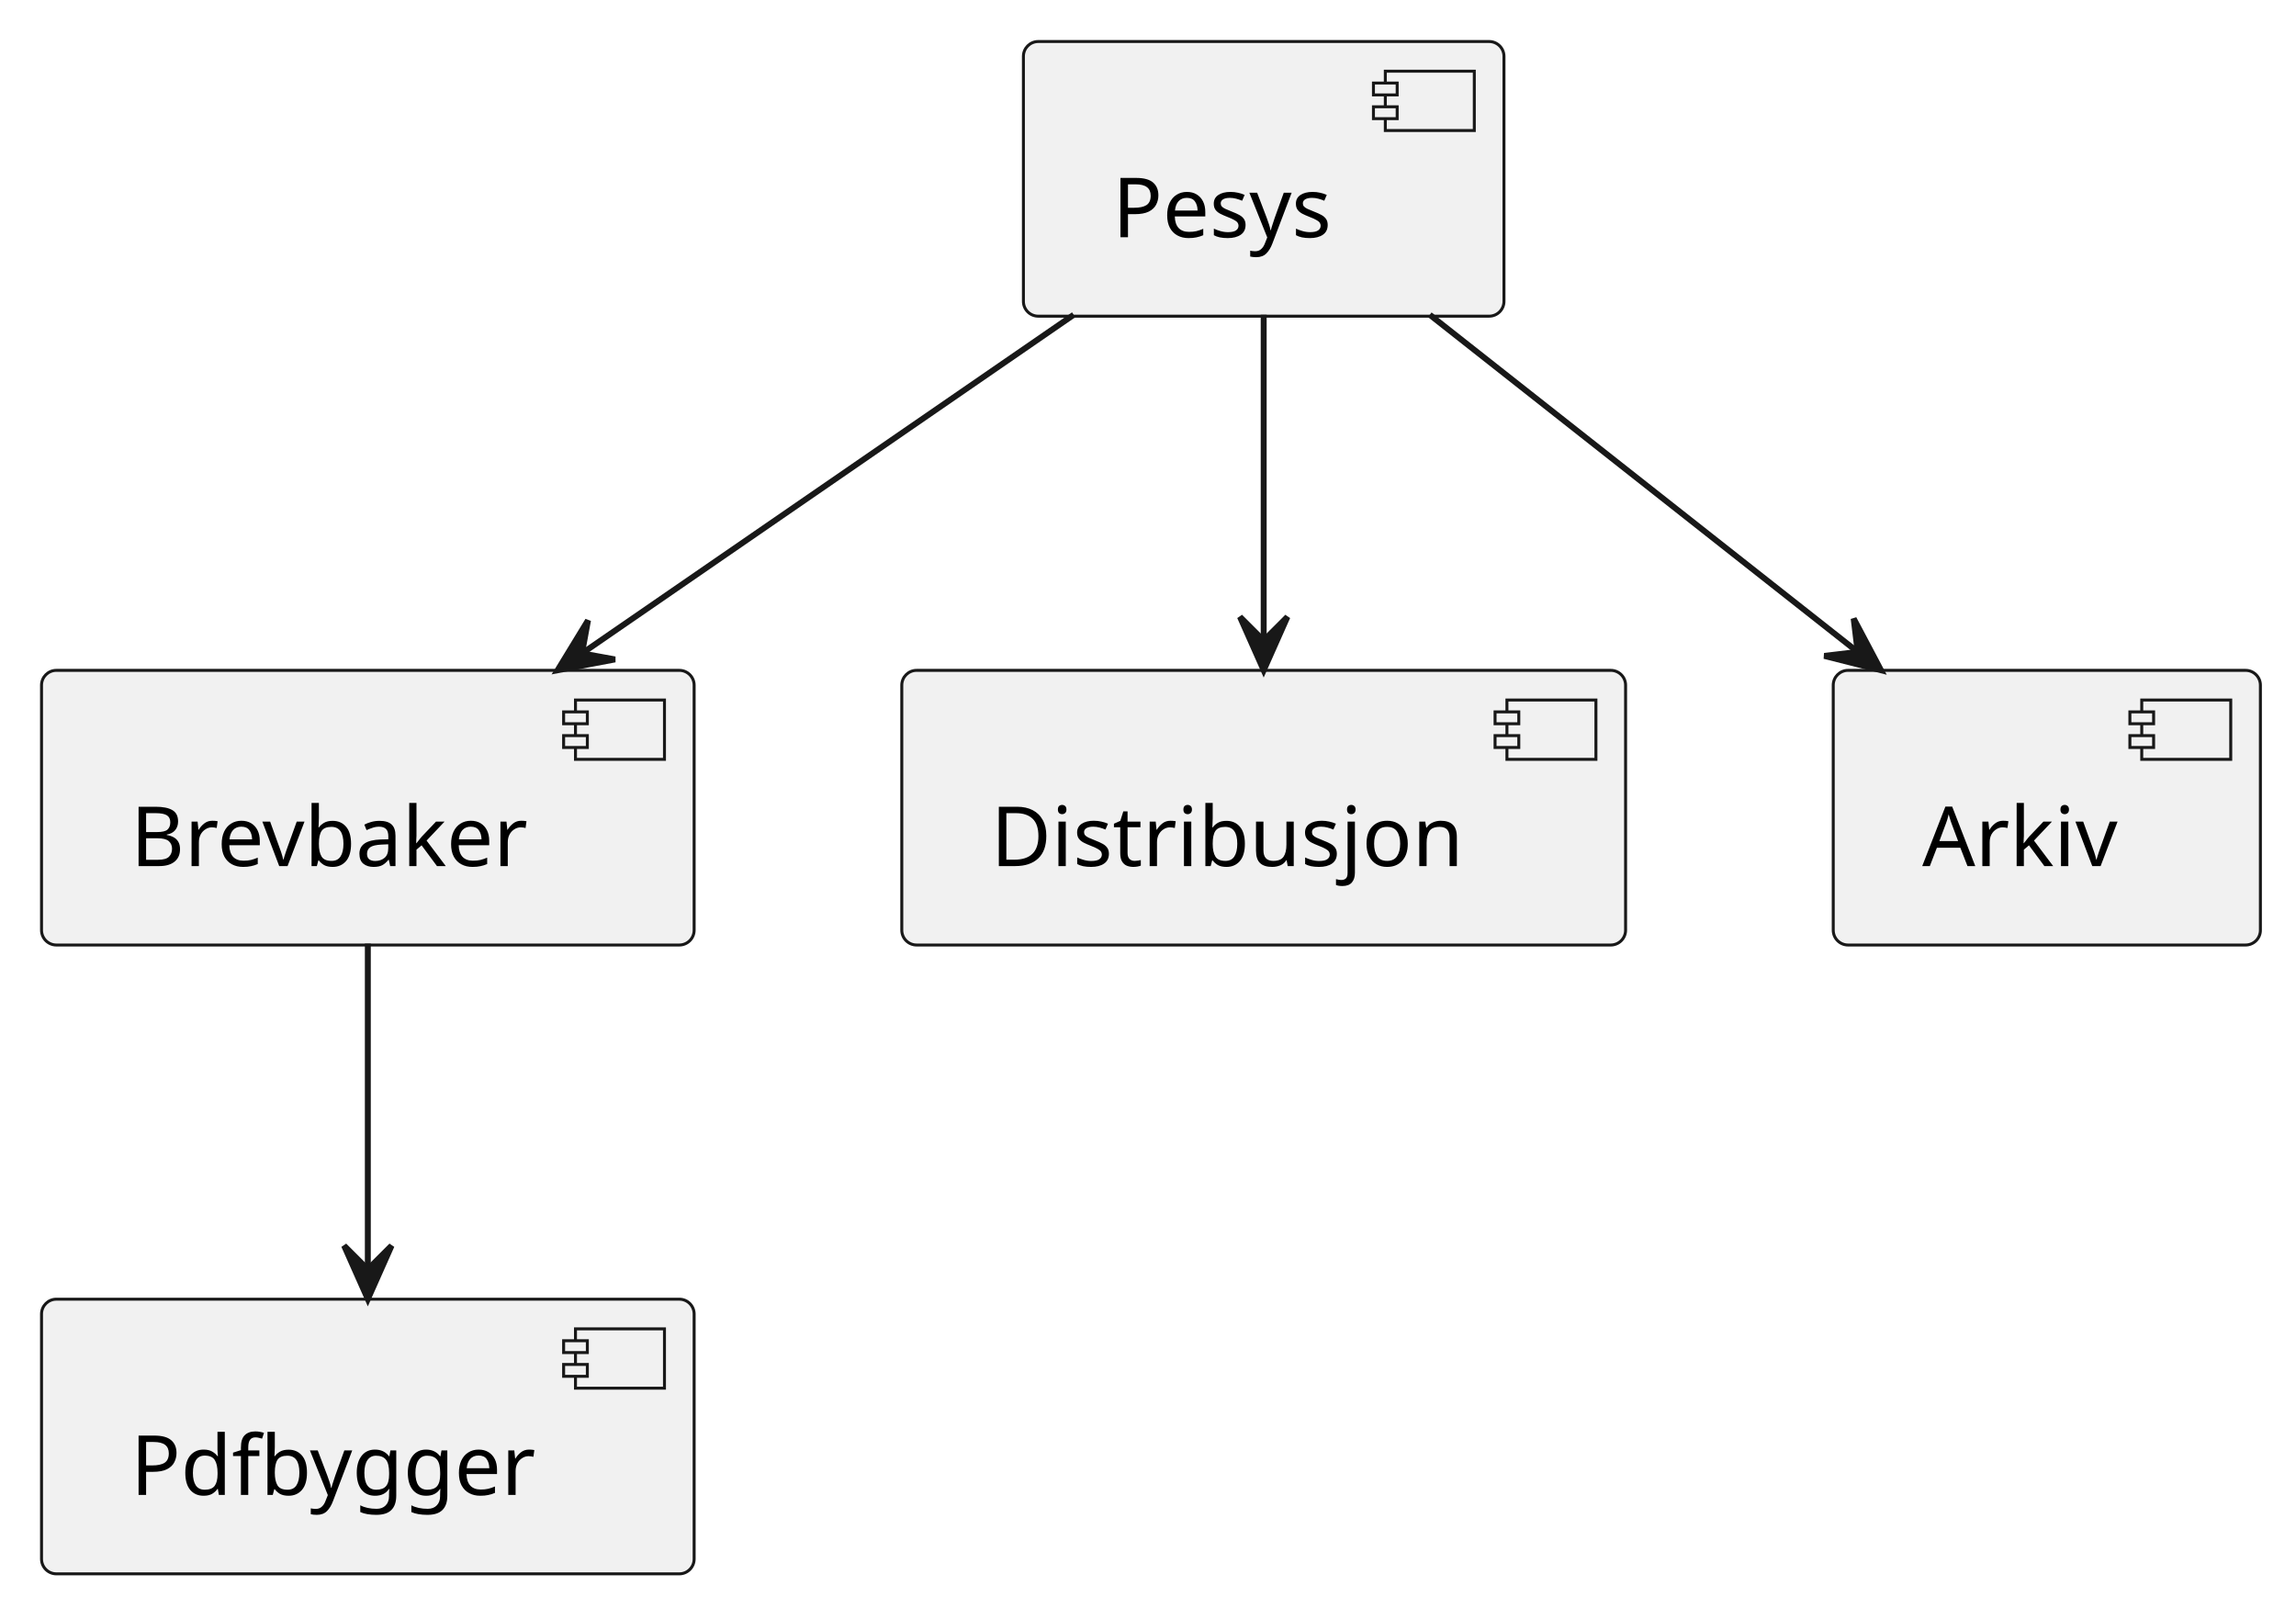
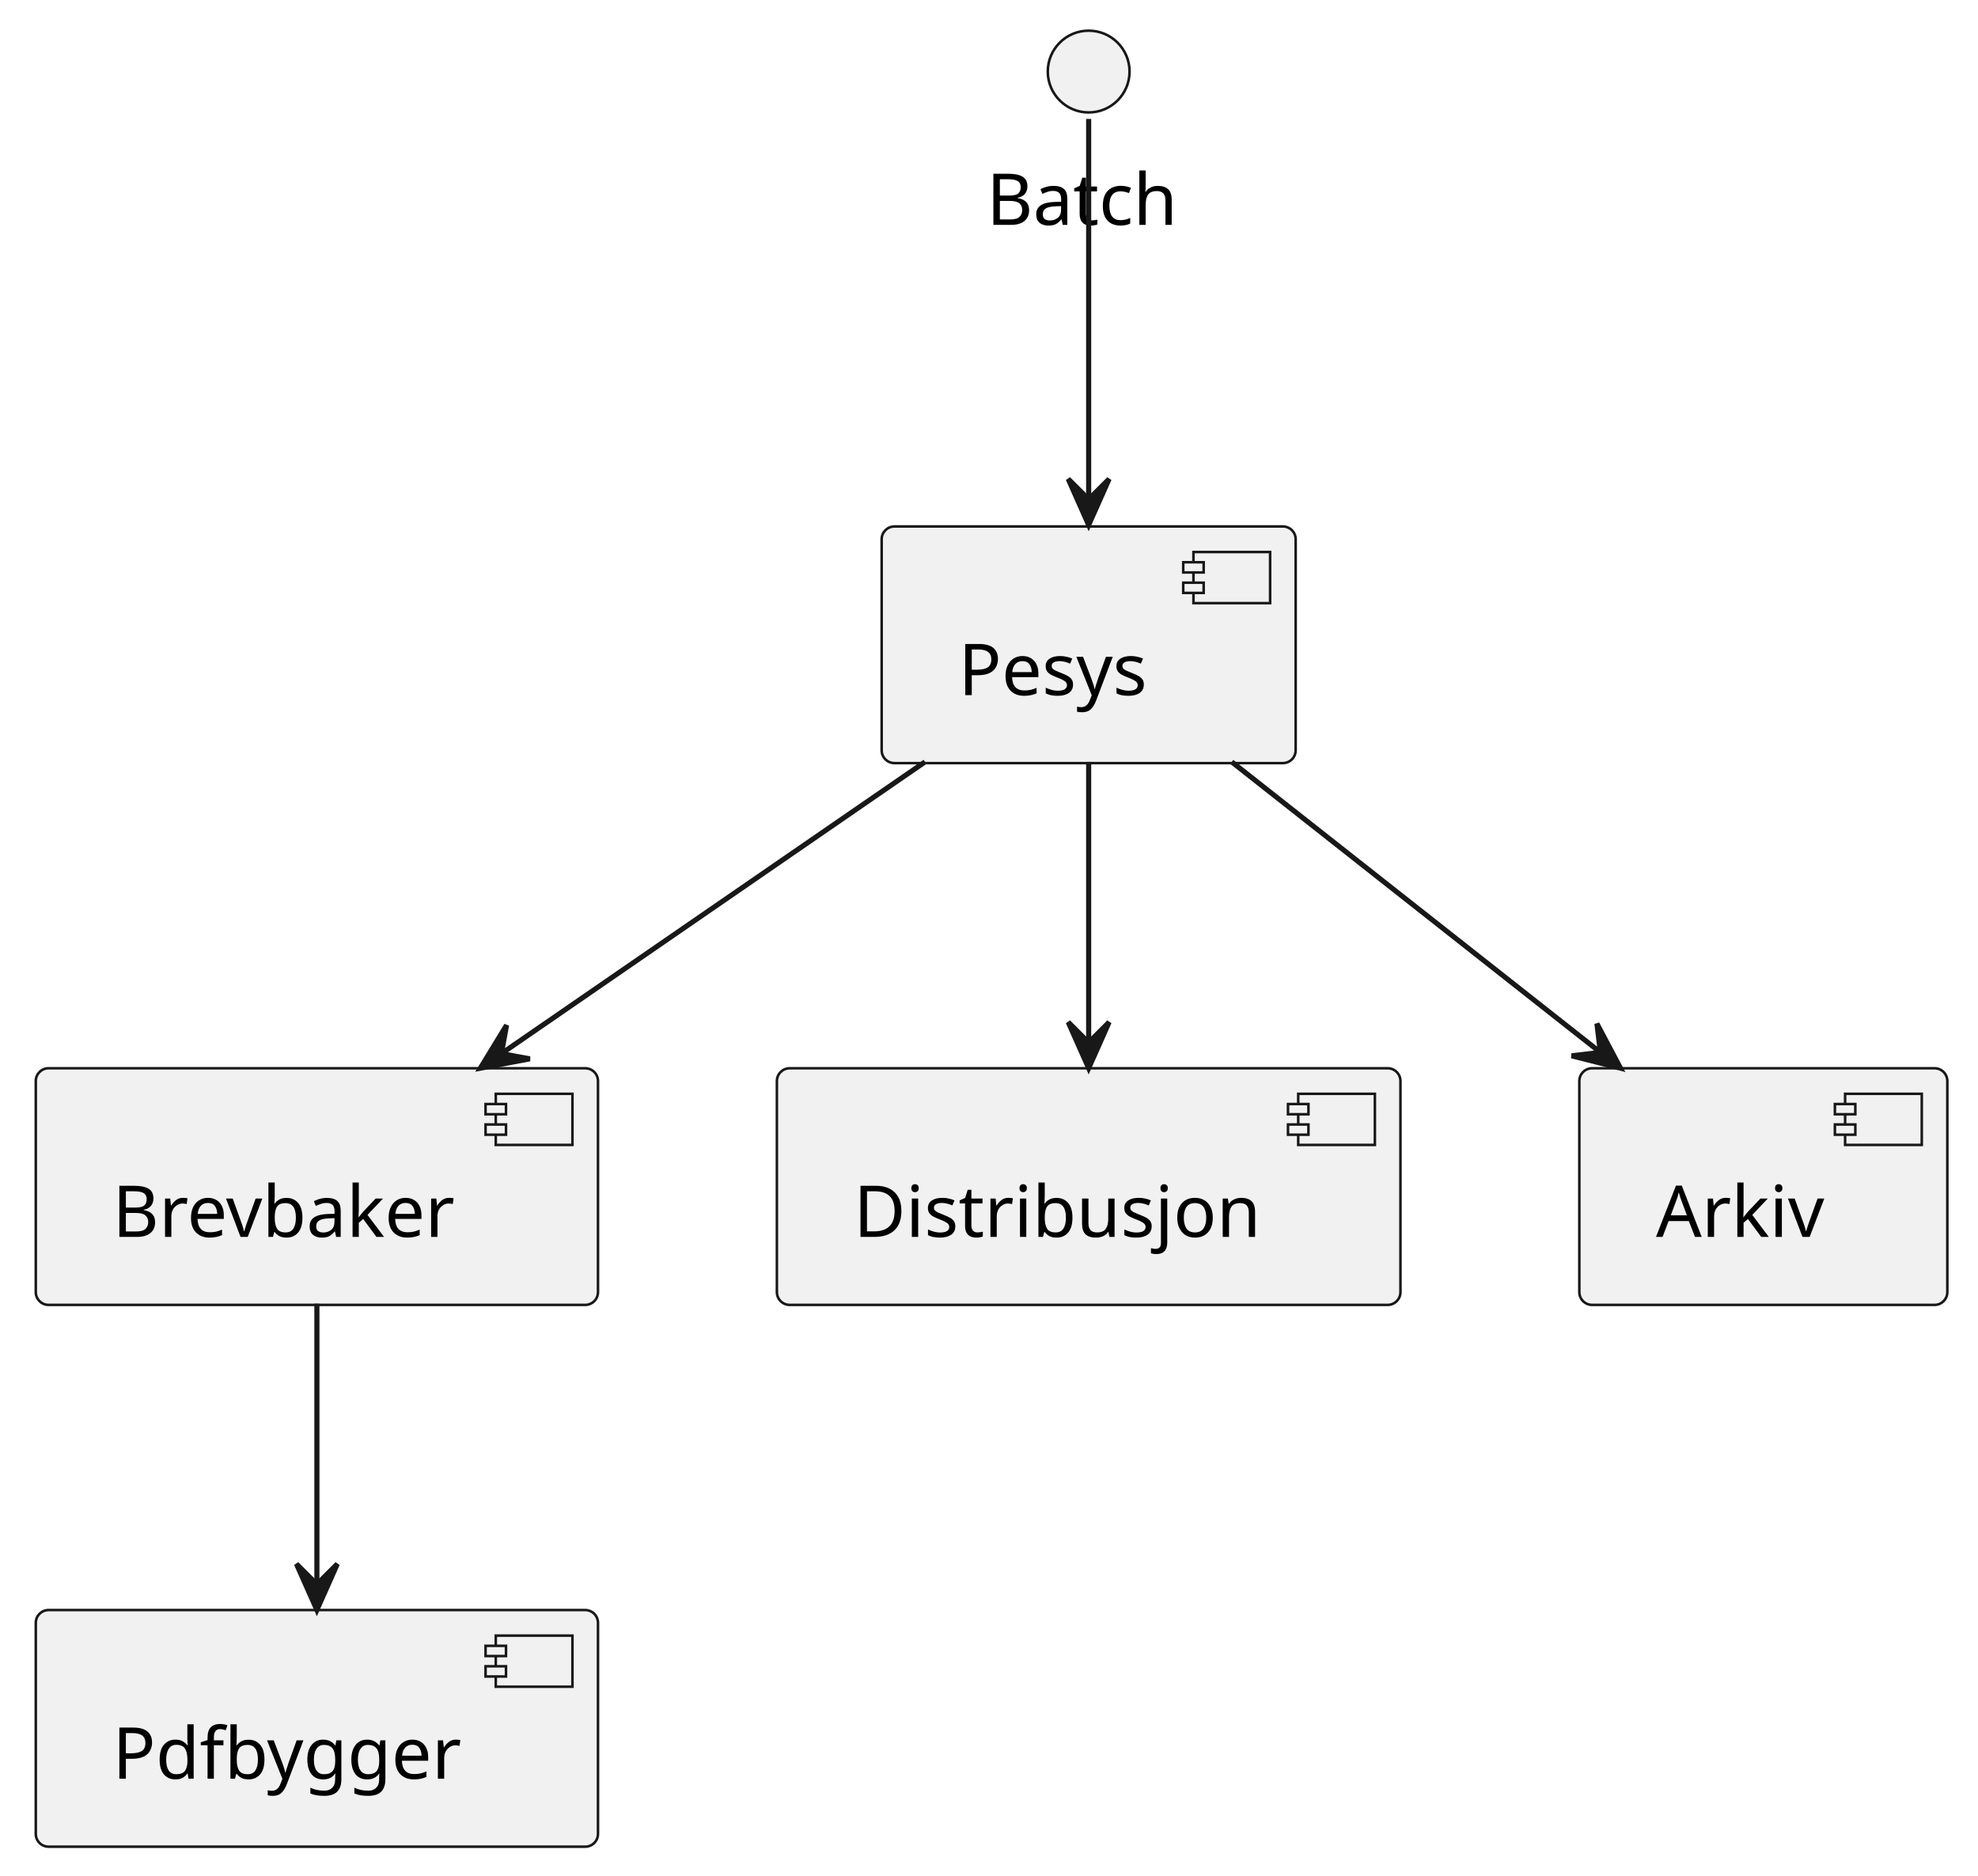
- <svg xmlns="http://www.w3.org/2000/svg" contentStyleType="text/css" height="271px" preserveAspectRatio="none" style="width:387px;height:271px;background:#FFFFFF;" version="1.1" viewBox="0 0 387 271" width="387px" zoomAndPan="magnify">
+ <svg xmlns="http://www.w3.org/2000/svg" contentStyleType="text/css" height="367px" preserveAspectRatio="none" style="width:387px;height:367px;background:#FFFFFF;" version="1.1" viewBox="0 0 387 367" width="387px" zoomAndPan="magnify">
  <defs />
  <g>
+     <g id="elem_Batch">
+       <ellipse cx="213" cy="14" fill="#F1F1F1" rx="8" ry="8" style="stroke:#181818;stroke-width:0.5;" />
+       <text fill="#000000" font-family="sans-serif" font-size="14" lengthAdjust="spacing" textLength="40" x="193" y="43.995">Batch</text>
+     </g>
    <g id="elem_Pesys">
-       <rect fill="#F1F1F1" height="46.297" rx="2.5" ry="2.5" style="stroke:#181818;stroke-width:0.5;" width="81" x="172.5" y="7" />
-       <rect fill="#F1F1F1" height="10" style="stroke:#181818;stroke-width:0.5;" width="15" x="233.5" y="12" />
-       <rect fill="#F1F1F1" height="2" style="stroke:#181818;stroke-width:0.5;" width="4" x="231.5" y="14" />
-       <rect fill="#F1F1F1" height="2" style="stroke:#181818;stroke-width:0.5;" width="4" x="231.5" y="18" />
-       <text fill="#000000" font-family="sans-serif" font-size="14" lengthAdjust="spacing" textLength="41" x="187.5" y="39.995">Pesys</text>
+       <rect fill="#F1F1F1" height="46.297" rx="2.5" ry="2.5" style="stroke:#181818;stroke-width:0.5;" width="81" x="172.5" y="103" />
+       <rect fill="#F1F1F1" height="10" style="stroke:#181818;stroke-width:0.5;" width="15" x="233.5" y="108" />
+       <rect fill="#F1F1F1" height="2" style="stroke:#181818;stroke-width:0.5;" width="4" x="231.5" y="110" />
+       <rect fill="#F1F1F1" height="2" style="stroke:#181818;stroke-width:0.5;" width="4" x="231.5" y="114" />
+       <text fill="#000000" font-family="sans-serif" font-size="14" lengthAdjust="spacing" textLength="41" x="187.5" y="135.995">Pesys</text>
    </g>
    <g id="elem_Brevbaker">
-       <rect fill="#F1F1F1" height="46.297" rx="2.5" ry="2.5" style="stroke:#181818;stroke-width:0.5;" width="110" x="7" y="113" />
-       <rect fill="#F1F1F1" height="10" style="stroke:#181818;stroke-width:0.5;" width="15" x="97" y="118" />
-       <rect fill="#F1F1F1" height="2" style="stroke:#181818;stroke-width:0.5;" width="4" x="95" y="120" />
-       <rect fill="#F1F1F1" height="2" style="stroke:#181818;stroke-width:0.5;" width="4" x="95" y="124" />
-       <text fill="#000000" font-family="sans-serif" font-size="14" lengthAdjust="spacing" textLength="70" x="22" y="145.995">Brevbaker</text>
+       <rect fill="#F1F1F1" height="46.297" rx="2.5" ry="2.5" style="stroke:#181818;stroke-width:0.5;" width="110" x="7" y="209" />
+       <rect fill="#F1F1F1" height="10" style="stroke:#181818;stroke-width:0.5;" width="15" x="97" y="214" />
+       <rect fill="#F1F1F1" height="2" style="stroke:#181818;stroke-width:0.5;" width="4" x="95" y="216" />
+       <rect fill="#F1F1F1" height="2" style="stroke:#181818;stroke-width:0.5;" width="4" x="95" y="220" />
+       <text fill="#000000" font-family="sans-serif" font-size="14" lengthAdjust="spacing" textLength="70" x="22" y="241.995">Brevbaker</text>
    </g>
    <g id="elem_Distribusjon">
-       <rect fill="#F1F1F1" height="46.297" rx="2.5" ry="2.5" style="stroke:#181818;stroke-width:0.5;" width="122" x="152" y="113" />
-       <rect fill="#F1F1F1" height="10" style="stroke:#181818;stroke-width:0.5;" width="15" x="254" y="118" />
-       <rect fill="#F1F1F1" height="2" style="stroke:#181818;stroke-width:0.5;" width="4" x="252" y="120" />
-       <rect fill="#F1F1F1" height="2" style="stroke:#181818;stroke-width:0.5;" width="4" x="252" y="124" />
-       <text fill="#000000" font-family="sans-serif" font-size="14" lengthAdjust="spacing" textLength="82" x="167" y="145.995">Distribusjon</text>
+       <rect fill="#F1F1F1" height="46.297" rx="2.5" ry="2.5" style="stroke:#181818;stroke-width:0.5;" width="122" x="152" y="209" />
+       <rect fill="#F1F1F1" height="10" style="stroke:#181818;stroke-width:0.5;" width="15" x="254" y="214" />
+       <rect fill="#F1F1F1" height="2" style="stroke:#181818;stroke-width:0.5;" width="4" x="252" y="216" />
+       <rect fill="#F1F1F1" height="2" style="stroke:#181818;stroke-width:0.5;" width="4" x="252" y="220" />
+       <text fill="#000000" font-family="sans-serif" font-size="14" lengthAdjust="spacing" textLength="82" x="167" y="241.995">Distribusjon</text>
    </g>
    <g id="elem_Arkiv">
-       <rect fill="#F1F1F1" height="46.297" rx="2.5" ry="2.5" style="stroke:#181818;stroke-width:0.5;" width="72" x="309" y="113" />
-       <rect fill="#F1F1F1" height="10" style="stroke:#181818;stroke-width:0.5;" width="15" x="361" y="118" />
-       <rect fill="#F1F1F1" height="2" style="stroke:#181818;stroke-width:0.5;" width="4" x="359" y="120" />
-       <rect fill="#F1F1F1" height="2" style="stroke:#181818;stroke-width:0.5;" width="4" x="359" y="124" />
-       <text fill="#000000" font-family="sans-serif" font-size="14" lengthAdjust="spacing" textLength="32" x="324" y="145.995">Arkiv</text>
+       <rect fill="#F1F1F1" height="46.297" rx="2.5" ry="2.5" style="stroke:#181818;stroke-width:0.5;" width="72" x="309" y="209" />
+       <rect fill="#F1F1F1" height="10" style="stroke:#181818;stroke-width:0.5;" width="15" x="361" y="214" />
+       <rect fill="#F1F1F1" height="2" style="stroke:#181818;stroke-width:0.5;" width="4" x="359" y="216" />
+       <rect fill="#F1F1F1" height="2" style="stroke:#181818;stroke-width:0.5;" width="4" x="359" y="220" />
+       <text fill="#000000" font-family="sans-serif" font-size="14" lengthAdjust="spacing" textLength="32" x="324" y="241.995">Arkiv</text>
    </g>
    <g id="elem_Pdfbygger">
-       <rect fill="#F1F1F1" height="46.297" rx="2.5" ry="2.5" style="stroke:#181818;stroke-width:0.5;" width="110" x="7" y="219" />
-       <rect fill="#F1F1F1" height="10" style="stroke:#181818;stroke-width:0.5;" width="15" x="97" y="224" />
-       <rect fill="#F1F1F1" height="2" style="stroke:#181818;stroke-width:0.5;" width="4" x="95" y="226" />
-       <rect fill="#F1F1F1" height="2" style="stroke:#181818;stroke-width:0.5;" width="4" x="95" y="230" />
-       <text fill="#000000" font-family="sans-serif" font-size="14" lengthAdjust="spacing" textLength="70" x="22" y="251.995">Pdfbygger</text>
+       <rect fill="#F1F1F1" height="46.297" rx="2.5" ry="2.5" style="stroke:#181818;stroke-width:0.5;" width="110" x="7" y="315" />
+       <rect fill="#F1F1F1" height="10" style="stroke:#181818;stroke-width:0.5;" width="15" x="97" y="320" />
+       <rect fill="#F1F1F1" height="2" style="stroke:#181818;stroke-width:0.5;" width="4" x="95" y="322" />
+       <rect fill="#F1F1F1" height="2" style="stroke:#181818;stroke-width:0.5;" width="4" x="95" y="326" />
+       <text fill="#000000" font-family="sans-serif" font-size="14" lengthAdjust="spacing" textLength="70" x="22" y="347.995">Pdfbygger</text>
+     </g>
+     <g id="link_Batch_Pesys">
+       <path d="M213,23.27 C213,38.85 213,73.18 213,97.65 " fill="none" id="Batch-to-Pesys" style="stroke:#181818;stroke-width:1.0;" />
+       <polygon fill="#181818" points="213,102.71,217,93.71,213,97.71,209,93.71,213,102.71" style="stroke:#181818;stroke-width:1.0;" />
    </g>
    <g id="link_Pesys_Brevbaker">
-       <path d="M180.98,53.06 C156.75,69.74 123.47,92.66 98.27,110.02 " fill="none" id="Pesys-to-Brevbaker" style="stroke:#181818;stroke-width:1.0;" />
-       <polygon fill="#181818" points="93.98,112.98,103.658,111.155,98.094,110.138,99.111,104.573,93.98,112.98" style="stroke:#181818;stroke-width:1.0;" />
+       <path d="M180.98,149.06 C156.75,165.74 123.47,188.66 98.27,206.02 " fill="none" id="Pesys-to-Brevbaker" style="stroke:#181818;stroke-width:1.0;" />
+       <polygon fill="#181818" points="93.98,208.98,103.658,207.155,98.094,206.138,99.111,200.573,93.98,208.98" style="stroke:#181818;stroke-width:1.0;" />
    </g>
    <g id="link_Pesys_Distribusjon">
-       <path d="M213,53.06 C213,69.05 213,90.78 213,107.84 " fill="none" id="Pesys-to-Distribusjon" style="stroke:#181818;stroke-width:1.0;" />
-       <polygon fill="#181818" points="213,112.98,217,103.98,213,107.98,209,103.98,213,112.98" style="stroke:#181818;stroke-width:1.0;" />
+       <path d="M213,149.06 C213,165.05 213,186.78 213,203.84 " fill="none" id="Pesys-to-Distribusjon" style="stroke:#181818;stroke-width:1.0;" />
+       <polygon fill="#181818" points="213,208.98,217,199.98,213,203.98,209,199.98,213,208.98" style="stroke:#181818;stroke-width:1.0;" />
    </g>
    <g id="link_Pesys_Arkiv">
-       <path d="M240.99,53.06 C262.08,69.67 291.02,92.47 313.02,109.81 " fill="none" id="Pesys-to-Arkiv" style="stroke:#181818;stroke-width:1.0;" />
-       <polygon fill="#181818" points="317.05,112.98,312.443,104.275,313.118,109.891,307.502,110.566,317.05,112.98" style="stroke:#181818;stroke-width:1.0;" />
+       <path d="M240.99,149.06 C262.08,165.67 291.02,188.47 313.02,205.81 " fill="none" id="Pesys-to-Arkiv" style="stroke:#181818;stroke-width:1.0;" />
+       <polygon fill="#181818" points="317.05,208.98,312.443,200.275,313.118,205.892,307.502,206.566,317.05,208.98" style="stroke:#181818;stroke-width:1.0;" />
    </g>
    <g id="link_Brevbaker_Pdfbygger">
-       <path d="M62,159.06 C62,175.05 62,196.78 62,213.84 " fill="none" id="Brevbaker-to-Pdfbygger" style="stroke:#181818;stroke-width:1.0;" />
-       <polygon fill="#181818" points="62,218.98,66,209.98,62,213.98,58,209.98,62,218.98" style="stroke:#181818;stroke-width:1.0;" />
+       <path d="M62,255.06 C62,271.05 62,292.78 62,309.84 " fill="none" id="Brevbaker-to-Pdfbygger" style="stroke:#181818;stroke-width:1.0;" />
+       <polygon fill="#181818" points="62,314.98,66,305.98,62,309.98,58,305.98,62,314.98" style="stroke:#181818;stroke-width:1.0;" />
    </g>
  </g>
</svg>
